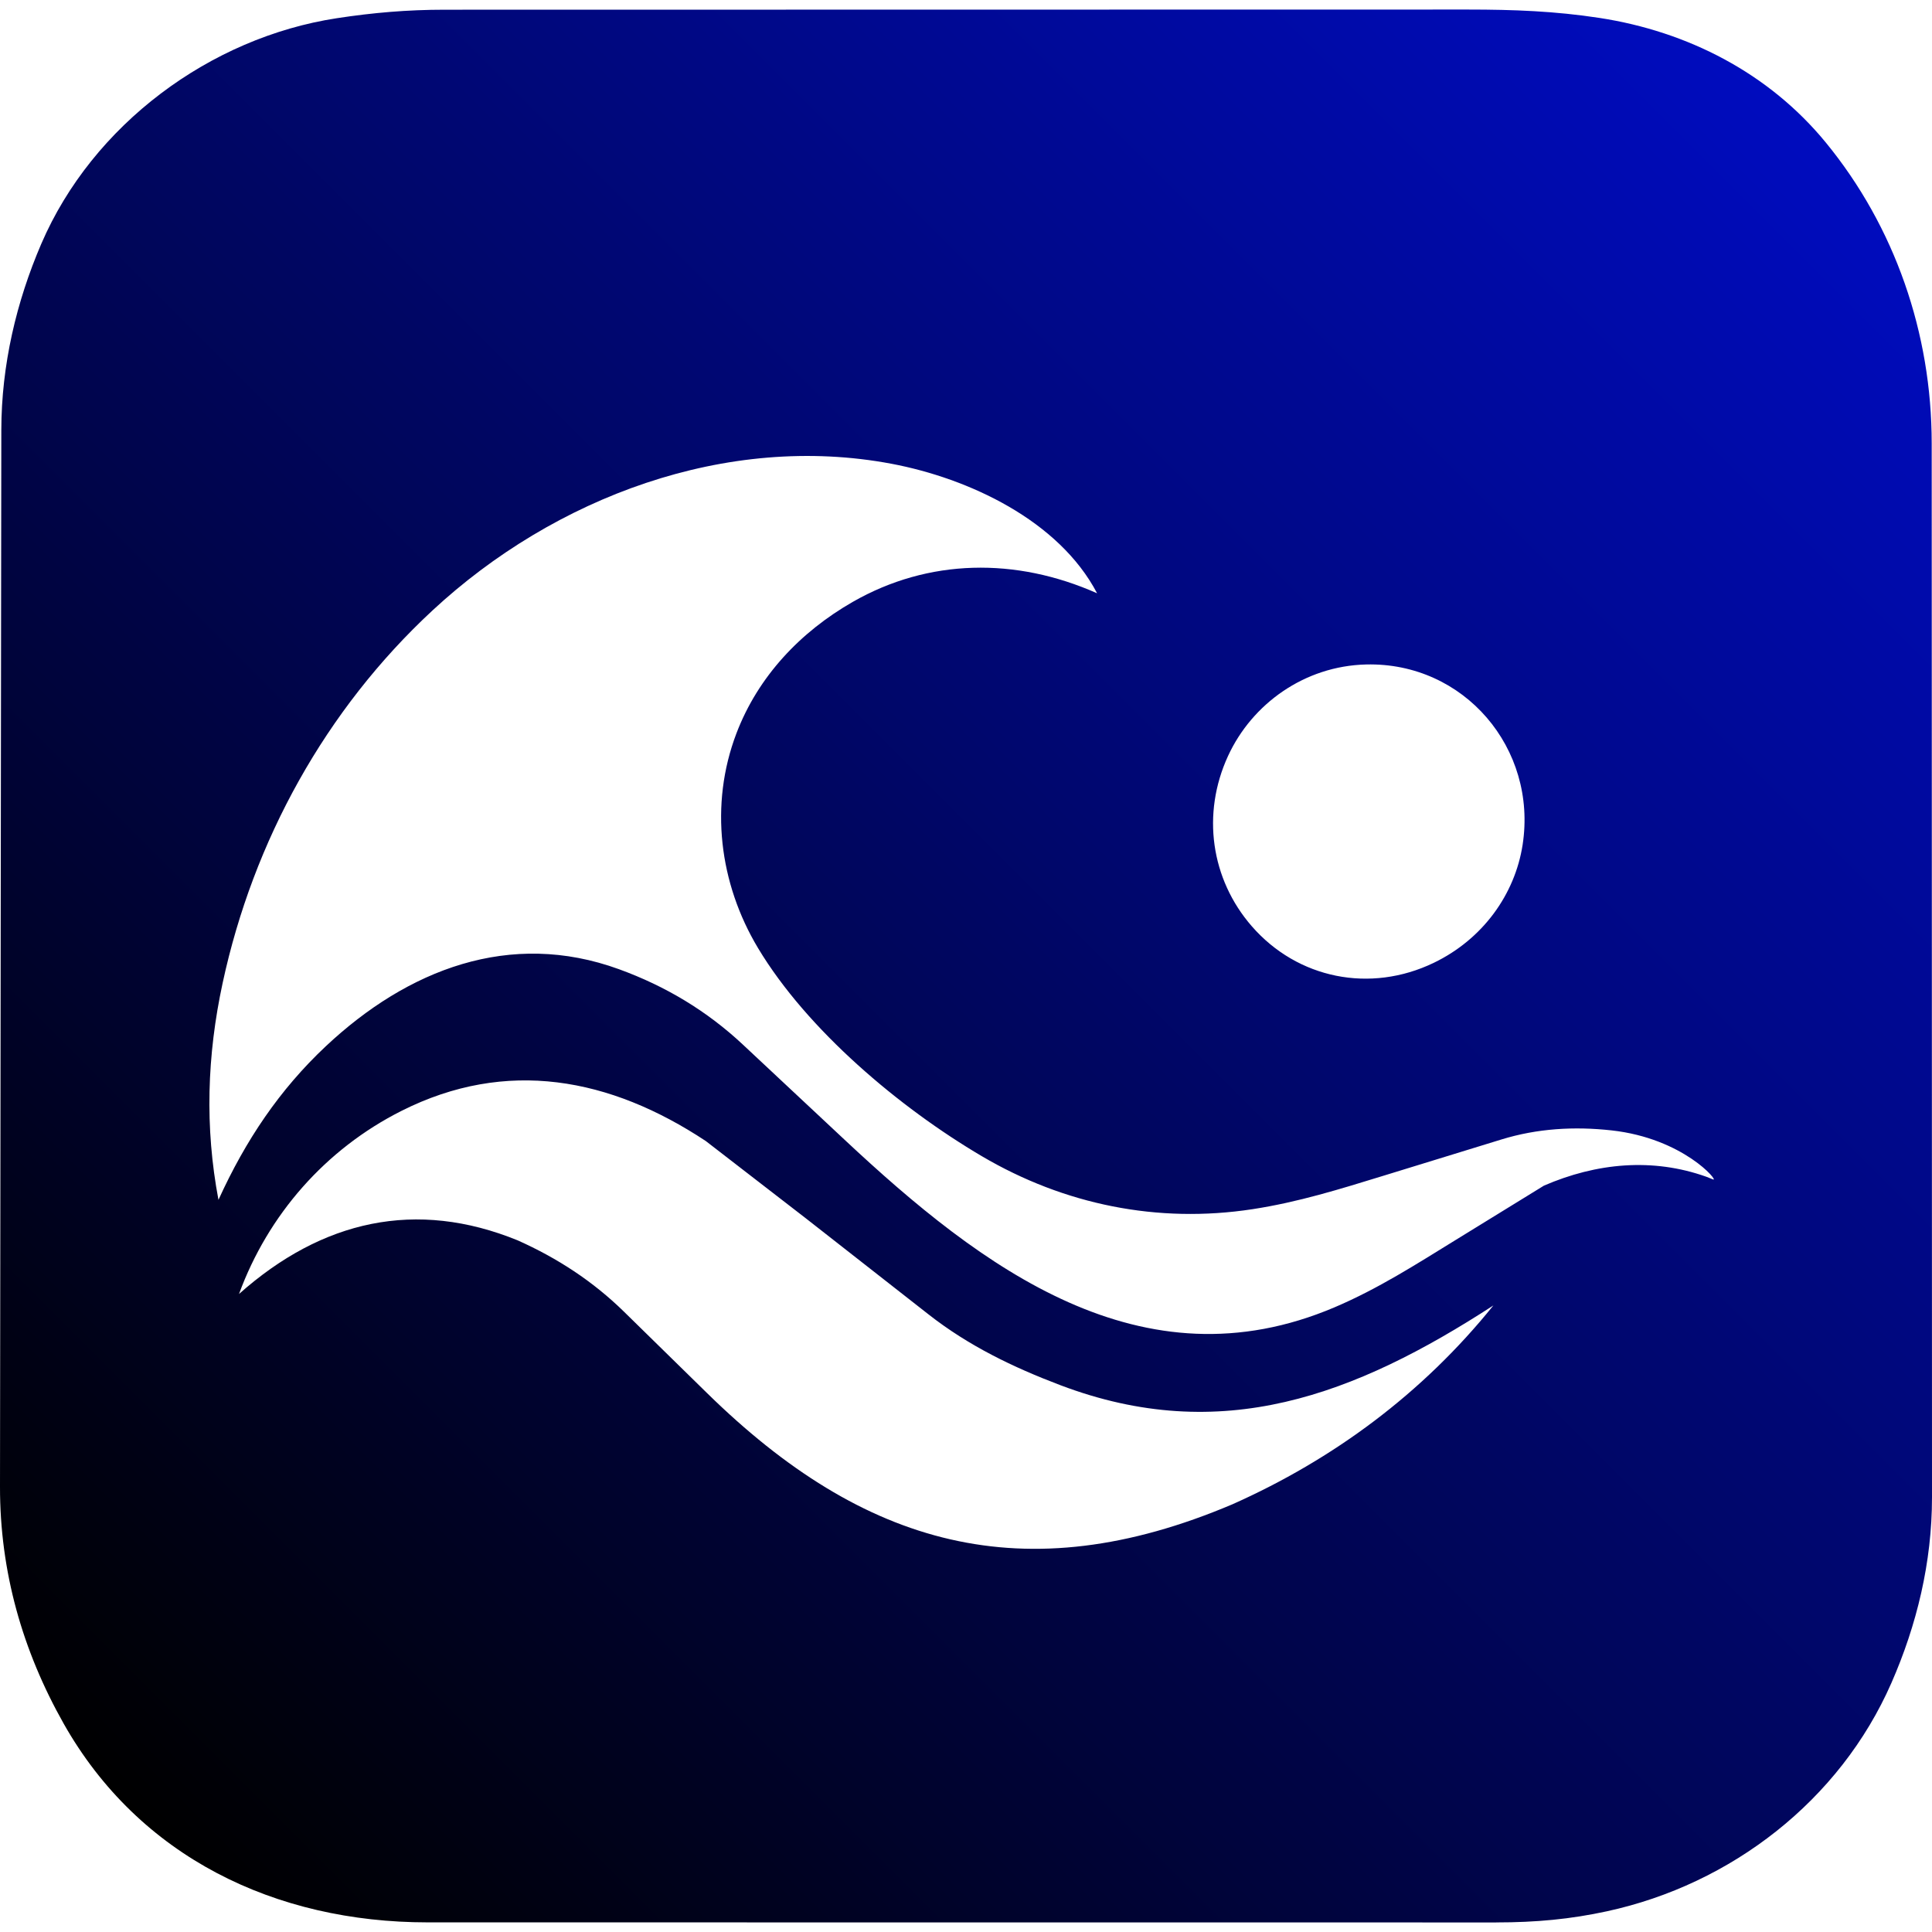
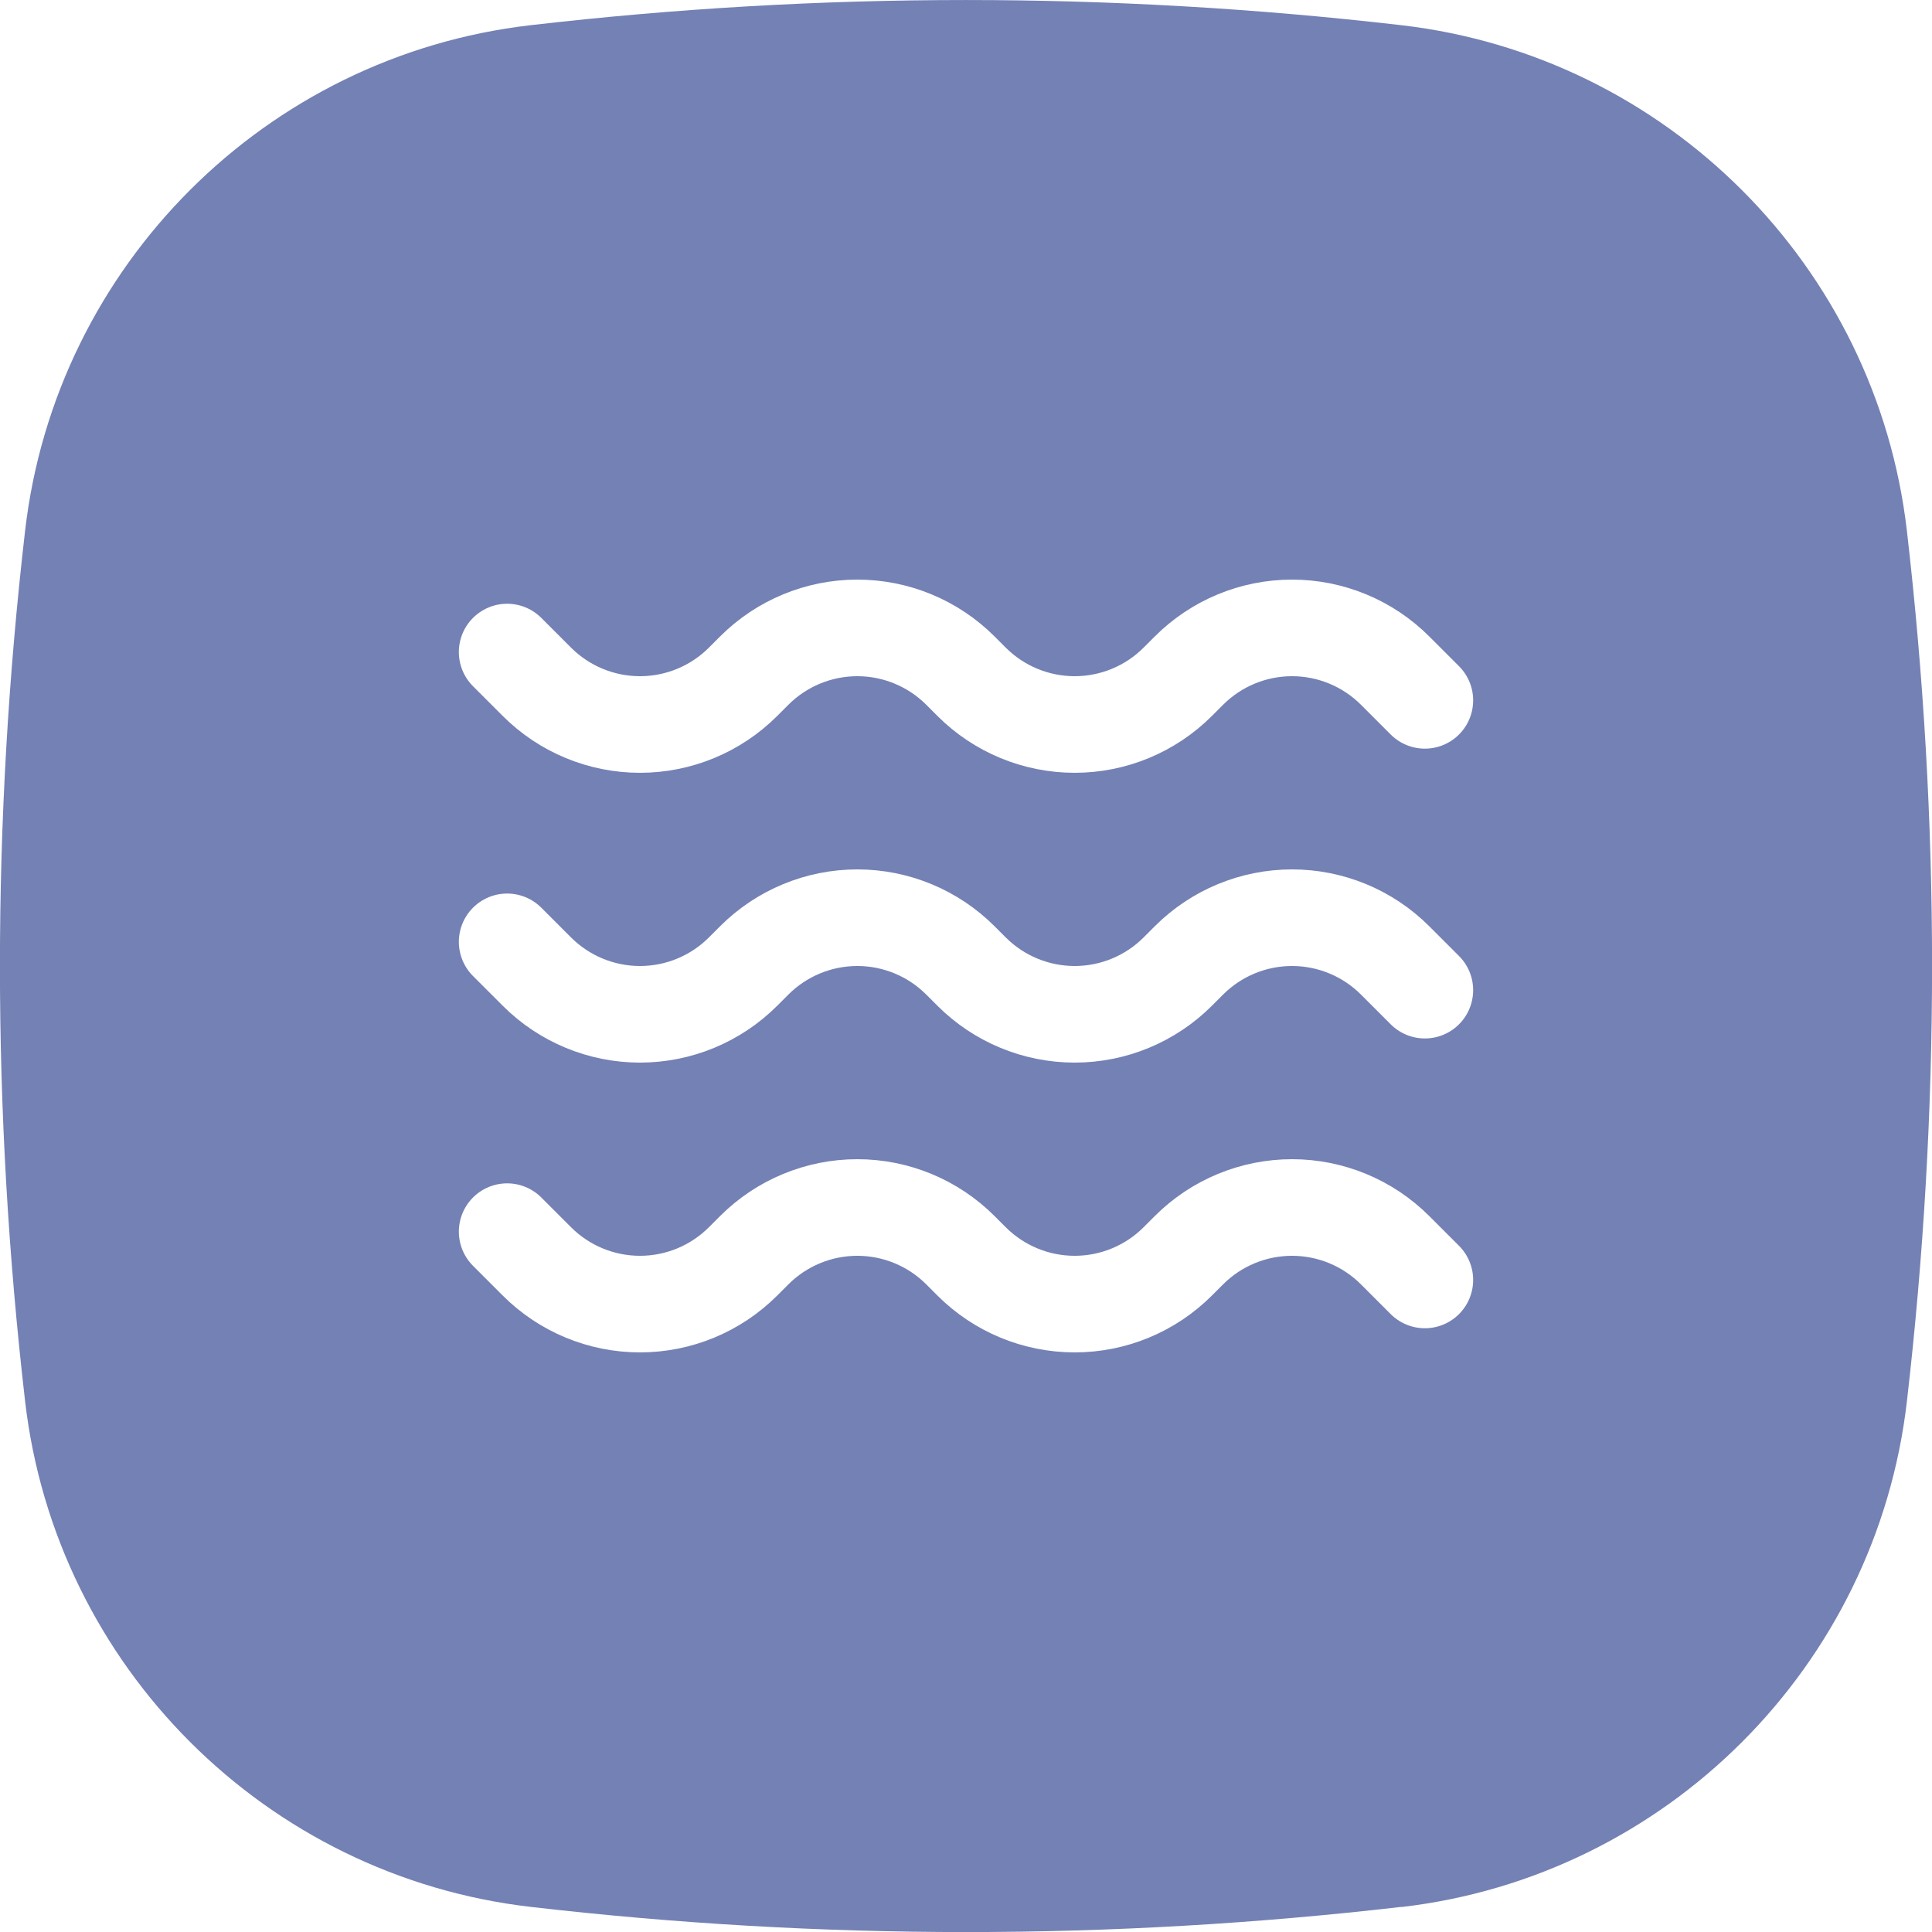
- <svg xmlns="http://www.w3.org/2000/svg" id="Layer_2" data-name="Layer 2" viewBox="0 -3.54 715.96 715.96">
-   <defs>
-     <style>
-       .cls-1 {
-         fill: url(#linear-gradient);
-       }
-     </style>
-     <linearGradient id="linear-gradient" x1="46.34" y1="665.4" x2="669.95" y2="41.79" gradientUnits="userSpaceOnUse">
-       <stop offset="0" stop-color="#000" />
-       <stop offset="1" stop-color="#000cbf" />
-     </linearGradient>
-   </defs>
-   <g id="Layer_1-2" data-name="Layer 1">
-     <path class="cls-1" d="M554.46,708.88l-396.01-.03c-56.43,0-106.93-24.22-134.86-73.66C8.36,608.22-.04,578.92,0,547.42L.49,155.83c.03-24.11,5.59-47.59,14.82-69.04C34.34,42.62,77.86,10.4,124.8,3.21,138.2,1.16,150.98.06,164.83.06L544.01,0c16.93,0,32.27.58,48.72,3.1,32.65,5.02,62.74,20.41,83.87,46.17,25.63,31.25,39.24,70.72,39.25,111.45l.11,390.64c0,24.12-5.65,47.34-15.05,68.78-19.11,43.58-59.36,74.62-105.4,84.6-13.45,2.92-26.23,4.13-41.05,4.13ZM572.04,435.88c19.66-8.54,40.47-10.41,60.26-3.35l2.57,1.02c2.22.88-10.93-15.23-37.65-18.19-13.83-1.53-27.53-.73-40.84,3.37l-43.58,13.4c-16.28,5-31.69,9.83-48.65,12.43-35.11,5.38-69.74-1.65-100.3-19.64-30.48-17.95-64.7-46.75-82.92-77.09-14.39-23.96-18.09-53.15-8.03-79.59,8.04-21.13,23.77-37.66,43.13-48.74,28.08-16.08,60.46-16.54,90.53-3.18-14.19-27.07-47.66-42.6-76.1-47.98-61.21-11.58-125,12.39-170.22,54.37-39.56,36.71-66.37,85.28-77.73,138.01-5.81,26.95-6.64,53.49-1.55,80.38,10.06-22.12,22.68-40.87,39.8-56.94,30.29-28.42,68.23-43.23,108.6-28.54,17.24,6.27,32.55,15.42,45.94,27.95l37.71,35.28c50.75,47.49,110.12,92.45,181.58,62.06,16.01-6.81,30.11-15.86,44.96-25.01l32.51-20.01ZM531.29,353.28c18.22-8.77,30.11-25.39,32.96-43.75,5.53-35.69-21.66-67.71-57.97-66.83-22.89.55-42.31,14.62-51.19,33.9-9.87,21.43-6.39,45.69,8.82,63.13,16.98,19.47,43.88,24.86,67.38,13.55ZM456.67,553.94c37.42-16.66,70.49-41.09,96.75-73.71-51.39,33.34-100.84,52.16-160.5,29.54-17.51-6.64-33.95-14.58-48.72-26.14l-45.43-35.57-37.21-28.75c-35.47-23.47-73.85-30.8-112.82-11.16-28.05,14.14-49.38,38.4-60.17,67.84,30.84-27.43,65.65-35.19,103.27-19.88,14.72,6.59,27.87,15.14,39.44,26.48l30.8,30.18c57.97,56.8,117.48,73.86,194.59,41.17Z" />
-   </g>
+ <svg xmlns="http://www.w3.org/2000/svg" viewBox="0 0 24 24" fill="none">
+   <path d="M17.409,23.688c-3.605,0.417,-7.211,0.417,-10.817,0c-3.29,-0.381,-5.899,-2.989,-6.28,-6.28c-0.417,-3.605,-0.417,-7.211,0,-10.817C0.693,3.301,3.301,0.693,6.591,0.313c3.605,-0.417,7.211,-0.417,10.817,0c3.29,0.381,5.899,2.989,6.28,6.28c0.417,3.605,0.417,7.211,0,10.817c-0.381,3.29,-2.989,5.899,-6.28,6.28Z" fill="#7481b4" class="svg-squircle-bg" />
+   <svg x="4.8" y="4.8" width="14.4" height="14.4" viewBox="0 0 24 24" overflow="visible">
+     <path d="M2.5 5.5L3.116 6.116C3.682 6.682 4.45 7 5.25 7C6.05 7 6.818 6.682 7.384 6.116L7.616 5.884C8.182 5.318 8.95 5 9.75 5C10.55 5 11.318 5.318 11.884 5.884L12.116 6.116C12.682 6.682 13.45 7 14.25 7C15.05 7 15.818 6.682 16.384 6.116L16.616 5.884C17.182 5.318 17.95 5 18.75 5C19.55 5 20.318 5.318 20.884 5.884L21.5 6.5M2.5 11.5L3.116 12.116C3.682 12.682 4.45 13 5.25 13C6.05 13 6.818 12.682 7.384 12.116L7.616 11.884C8.182 11.318 8.95 11 9.75 11C10.55 11 11.318 11.318 11.884 11.884L12.116 12.116C12.682 12.682 13.45 13 14.25 13C15.05 13 15.818 12.682 16.384 12.116L16.616 11.884C17.182 11.318 17.95 11 18.75 11C19.55 11 20.318 11.318 20.884 11.884L21.5 12.5M2.5 17.5L3.116 18.116C3.682 18.682 4.45 19 5.25 19C6.05 19 6.818 18.682 7.384 18.116L7.616 17.884C8.182 17.318 8.95 17 9.75 17C10.55 17 11.318 17.318 11.884 17.884L12.116 18.116C12.682 18.682 13.45 19 14.25 19C15.05 19 15.818 18.682 16.384 18.116L16.616 17.884C17.182 17.318 17.95 17 18.75 17C19.55 17 20.318 17.318 20.884 17.884L21.5 18.5" stroke="rgba(255,255,255,1)" stroke-width="2" stroke-linecap="round" stroke-linejoin="round" />
+   </svg>
</svg>
